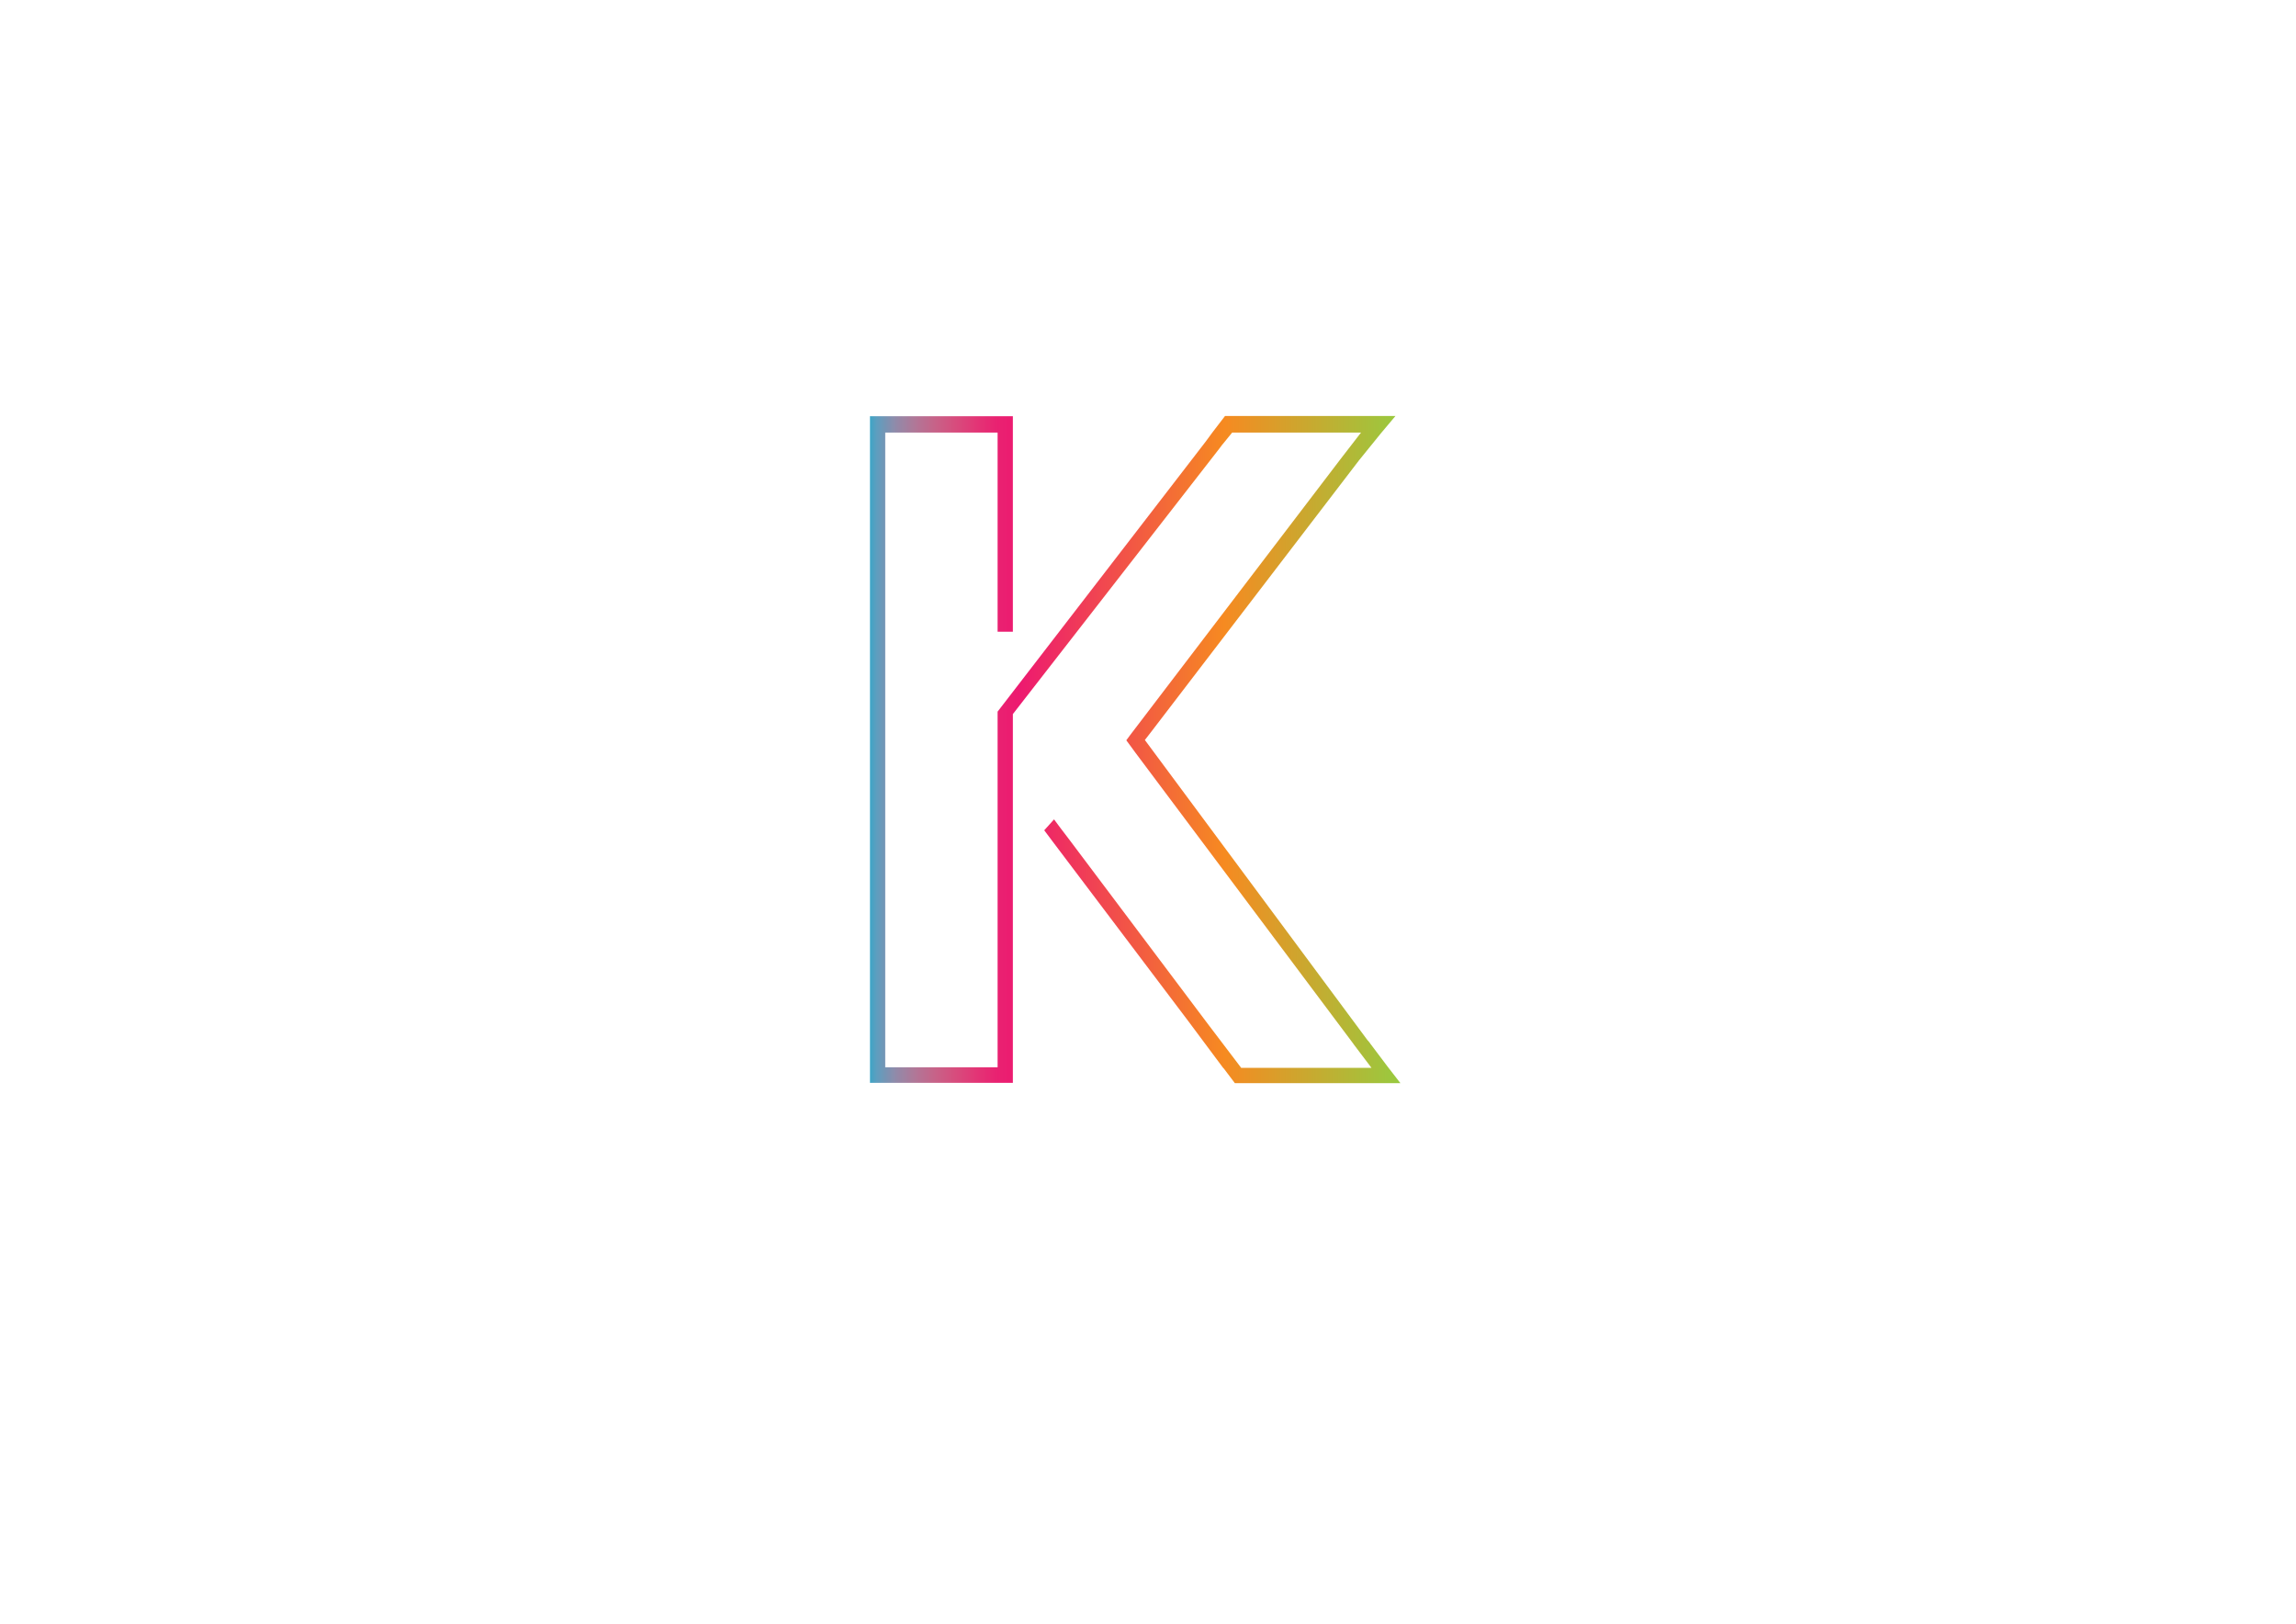
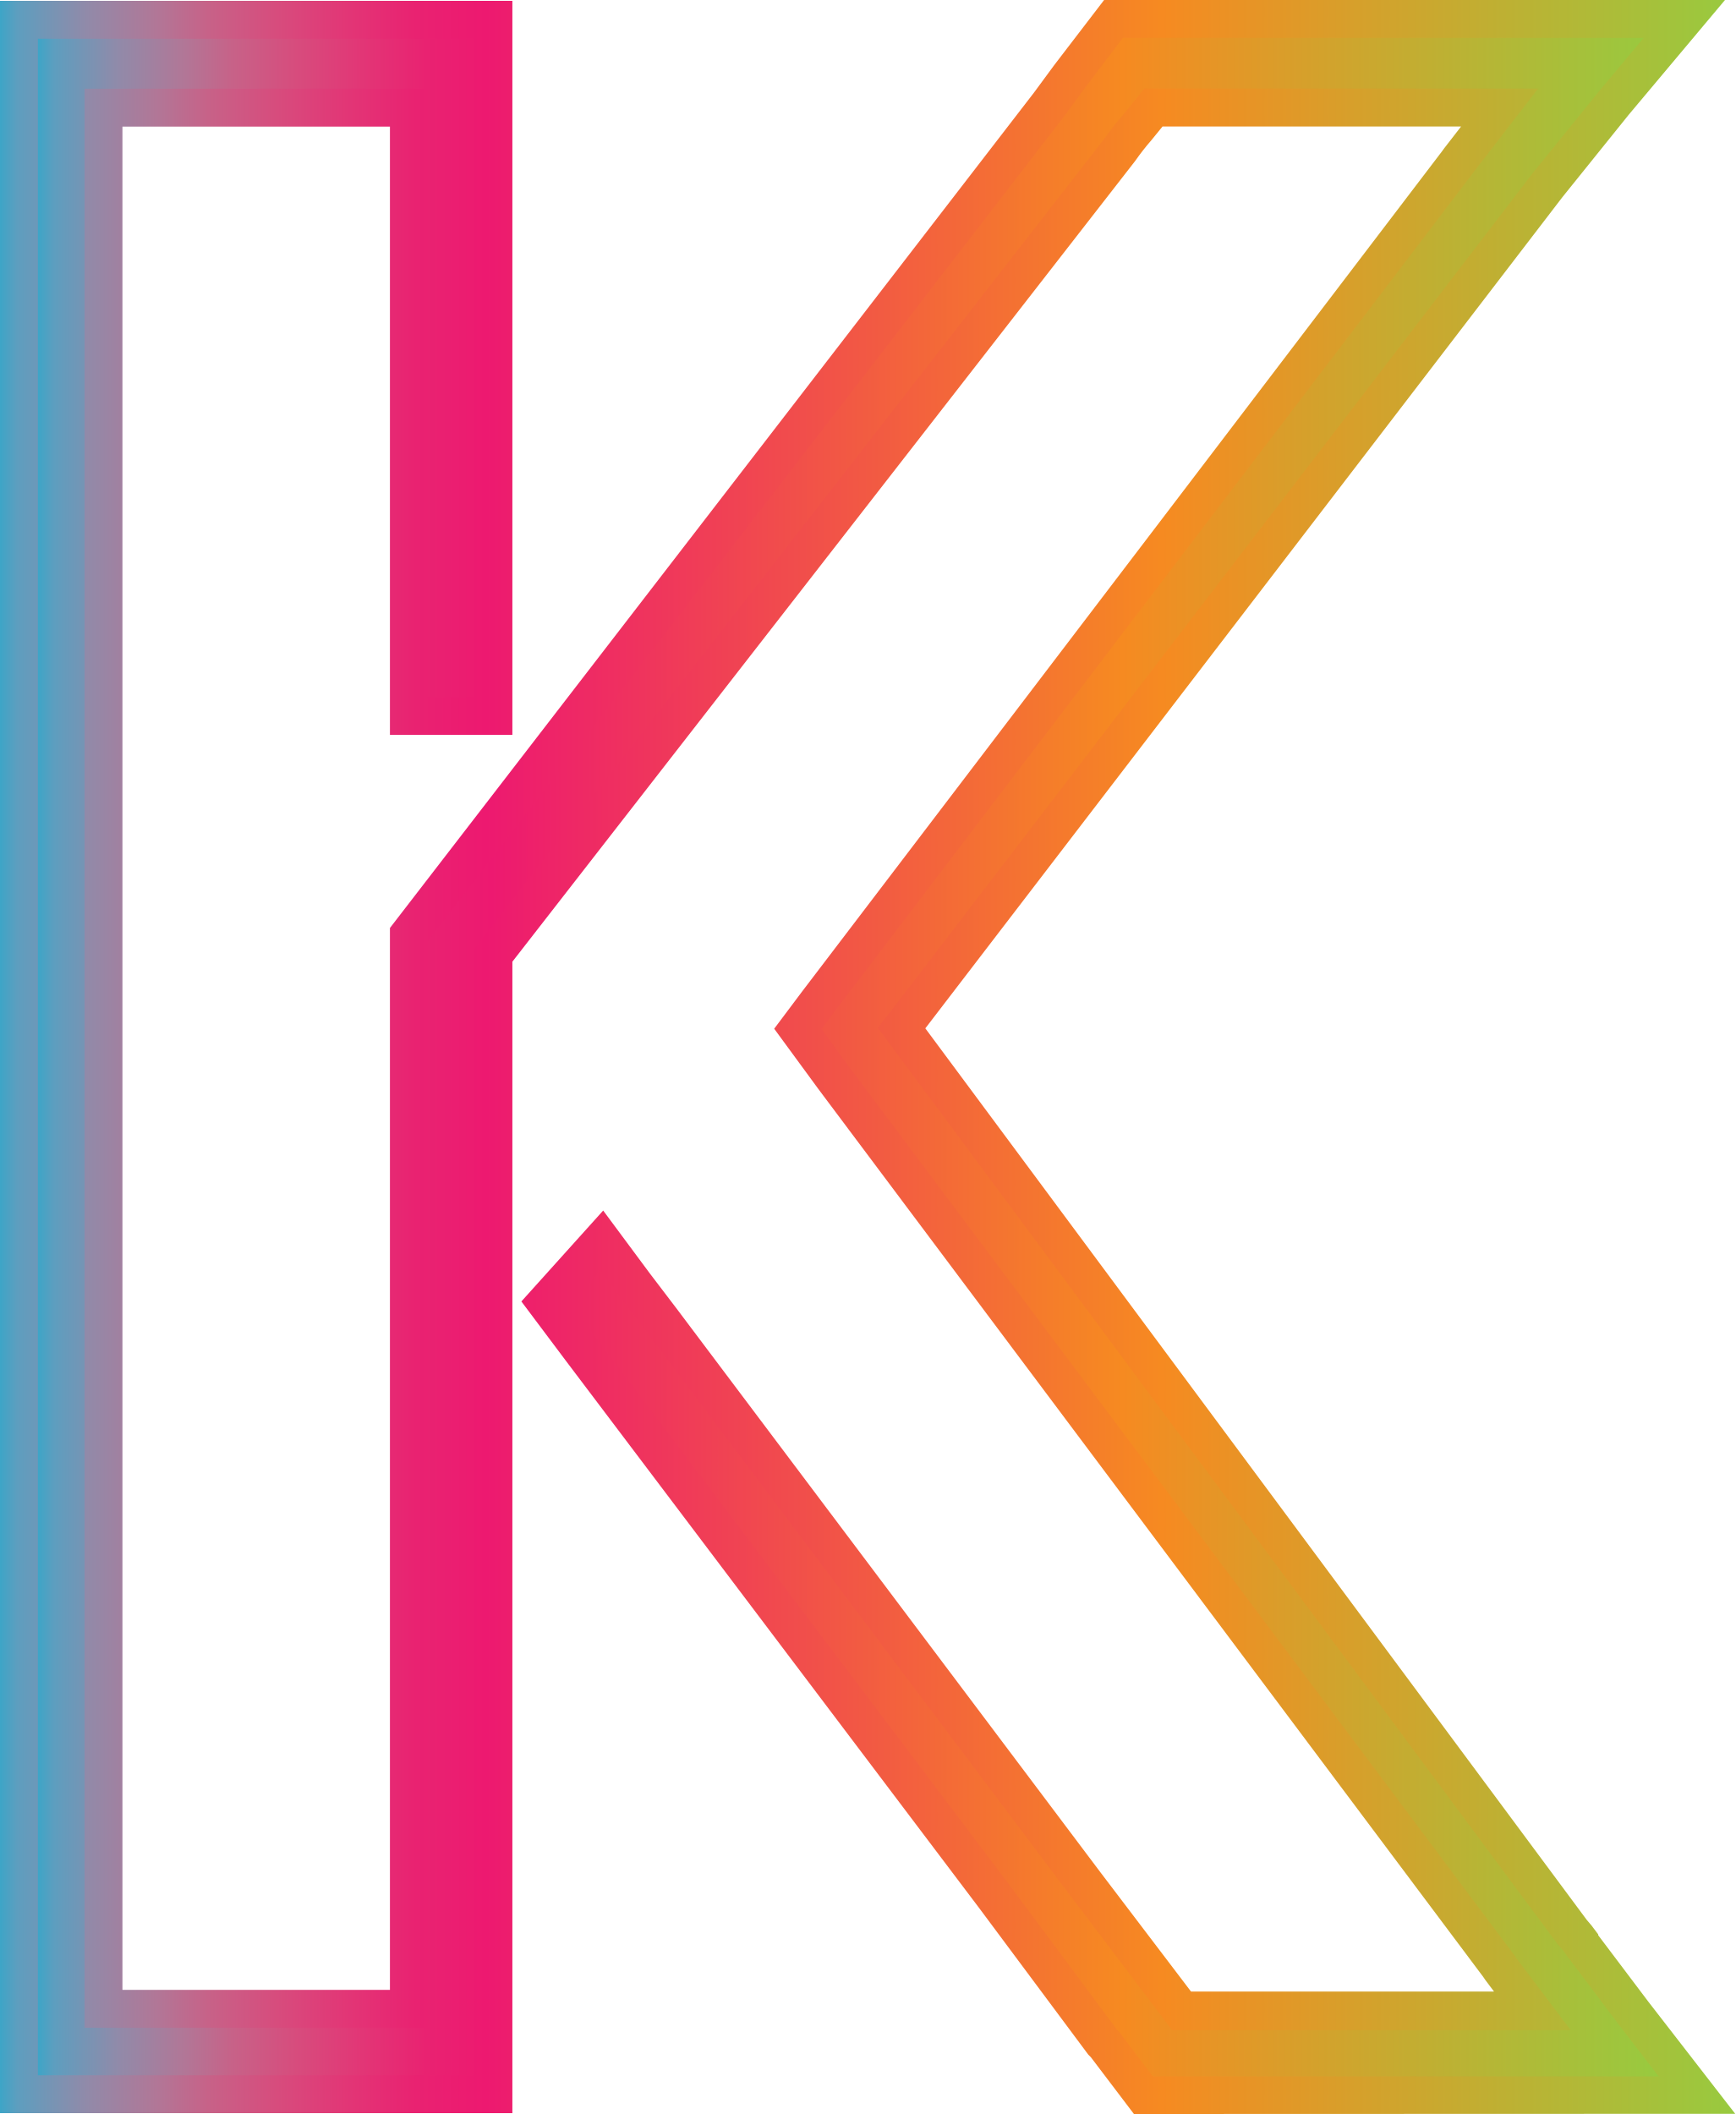
- <svg xmlns="http://www.w3.org/2000/svg" version="1.1" id="Layer_1" x="0px" y="0px" viewBox="0 0 841.9 595.3" style="enable-background:new 0 0 841.9 595.3;" xml:space="preserve">
-   <style type="text/css">
- 	.st0{fill:url(#XMLID_2_);}
- 	.st1{fill:url(#XMLID_4_);}
- 	.st2{fill:url(#XMLID_7_);}
- </style>
-   <linearGradient id="XMLID_2_" gradientUnits="userSpaceOnUse" x1="415.339" y1="268.318" x2="415.339" y2="268.318">
-     <stop offset="0" style="stop-color:#3DA5C7" />
-     <stop offset="1.226777e-002" style="stop-color:#5D9EBF" />
-     <stop offset="4.842534e-002" style="stop-color:#918AA9" />
-     <stop offset="8.551485e-002" style="stop-color:#B17797" />
-     <stop offset="0.123" style="stop-color:#C76288" />
-     <stop offset="0.161" style="stop-color:#D74C7D" />
-     <stop offset="0.199" style="stop-color:#E23676" />
-     <stop offset="0.239" style="stop-color:#E92271" />
-     <stop offset="0.281" style="stop-color:#ED1970" />
-     <stop offset="0.668" style="stop-color:#F68A21" />
-     <stop offset="1" style="stop-color:#98CA3F" />
-   </linearGradient>
-   <path id="XMLID_3_" class="st0" d="M415.3,268.3" />
-   <linearGradient id="XMLID_4_" gradientUnits="userSpaceOnUse" x1="415.339" y1="268.318" x2="415.339" y2="268.318">
-     <stop offset="0" style="stop-color:#3DA5C7" />
-     <stop offset="1.226777e-002" style="stop-color:#5D9EBF" />
-     <stop offset="4.842534e-002" style="stop-color:#918AA9" />
-     <stop offset="8.551485e-002" style="stop-color:#B17797" />
-     <stop offset="0.123" style="stop-color:#C76288" />
-     <stop offset="0.161" style="stop-color:#D74C7D" />
-     <stop offset="0.199" style="stop-color:#E23676" />
-     <stop offset="0.239" style="stop-color:#E92271" />
-     <stop offset="0.281" style="stop-color:#ED1970" />
-     <stop offset="0.668" style="stop-color:#F68A21" />
-     <stop offset="1" style="stop-color:#98CA3F" />
-   </linearGradient>
-   <path id="XMLID_5_" class="st1" d="M415.3,268.3" />
-   <linearGradient id="XMLID_7_" gradientUnits="userSpaceOnUse" x1="319" y1="274.79" x2="513.28" y2="274.79">
-     <stop offset="0" style="stop-color:#3DA5C7" />
-     <stop offset="1.226777e-002" style="stop-color:#5D9EBF" />
-     <stop offset="4.842534e-002" style="stop-color:#918AA9" />
-     <stop offset="8.551485e-002" style="stop-color:#B17797" />
-     <stop offset="0.123" style="stop-color:#C76288" />
-     <stop offset="0.161" style="stop-color:#D74C7D" />
-     <stop offset="0.199" style="stop-color:#E23676" />
-     <stop offset="0.239" style="stop-color:#E92271" />
-     <stop offset="0.281" style="stop-color:#ED1970" />
-     <stop offset="0.668" style="stop-color:#F68A21" />
-     <stop offset="1" style="stop-color:#98CA3F" />
-   </linearGradient>
-   <path id="XMLID_6_" class="st2" d="M508.7,390.9l-6.1-8.1c0,0,0,0-0.1-0.1l-0.1-0.2h0c-0.3-0.4-0.6-0.8-1-1.2l-81.6-110l2.4-3.1  l76.1-99.4l8.1-10l5.3-6.3h-62.5l-4.6,6l-2.5,3.4h0l-76.3,99v130.4h-41.2V158.6h41.2v73h5.6v-79H319V397h52.4V261.8l75.6-97.2  c0.8-1.1,1.5-2,2.2-2.8l2.6-3.2h47.3l-0.2,0.2l-7.5,9.7l-0.3,0.4l-76.7,100.6l-1.4,1.9l3.3,4.5l79.9,106.7l0.2,0.3l6.5,8.6h-47.8  l-0.2-0.3h0l-12-15.8l-50.9-67.7l-3.2-4.2l0,0l-2.3-3.1l-3.6,4l3,4l49.7,65.8l12.6,16.9h0l0.3,0.4l0.1,0.1l0.2,0.2h0l4,5.3h60.7  L508.7,390.9z" />
+ <svg xmlns="http://www.w3.org/2000/svg" xmlns:xlink="http://www.w3.org/1999/xlink" id="Layer_1" data-name="Layer 1" viewBox="0 0 183.32 223.25">
+   <defs>
+     <style>.cls-1{fill:url(#Ikke-navngivet_forløb_3);}.cls-2{fill:url(#Ikke-navngivet_forløb_3-2);}</style>
+     <linearGradient id="Ikke-navngivet_forløb_3" y1="158.02" x2="183.11" y2="158.02" gradientTransform="matrix(1, 0, 0, -1, 0, 269.65)" gradientUnits="userSpaceOnUse">
+       <stop offset="0" stop-color="#3da5c7" />
+       <stop offset="0.01" stop-color="#5d9ebf" />
+       <stop offset="0.05" stop-color="#918aa9" />
+       <stop offset="0.09" stop-color="#b17797" />
+       <stop offset="0.12" stop-color="#c76288" />
+       <stop offset="0.16" stop-color="#d74c7d" />
+       <stop offset="0.2" stop-color="#e23676" />
+       <stop offset="0.24" stop-color="#e92271" />
+       <stop offset="0.28" stop-color="#ed1970" />
+       <stop offset="0.67" stop-color="#f68a21" />
+       <stop offset="1" stop-color="#98ca3f" />
+     </linearGradient>
+     <linearGradient id="Ikke-navngivet_forløb_3-2" x1="4" y1="158.02" x2="174.97" y2="158.02" xlink:href="#Ikke-navngivet_forløb_3" />
+   </defs>
+   <path class="cls-1" d="M119.75,223.25l-4.55-6-.27-.27L103.4,201.49,59.68,143.6l-4.62-6.16,8.64-9.6,4.94,6.66,2.78,3.65,44.81,59.6,9.55,12.57h32l-.94-1.25-.18-.27L86.42,115l-4.66-6.36,3-4L152.27,16l.24-.33,1.79-2.31H122.77l-1.18,1.45A25.87,25.87,0,0,0,119.88,17L54.11,101.56v121.6H0V.09H54.11V77.61H41.18V13.37H12.93V210.14H41.18V98l68-88.2,2.15-2.92L116.6,0h65.57L172,12.12l-7,8.7L97.72,108.6l69.85,94.15a13.53,13.53,0,0,1,1,1.25l.21.28,0,.09,5.28,7,9.19,11.86Z" />
+   <path id="_Kurve_" data-name="&lt;Kurve&gt;" class="cls-2" d="M170.94,213.79l-5.37-7.13-.09-.08-.09-.18h0a10.06,10.06,0,0,0-.88-1.06L92.7,108.54l2.12-2.72,67-87.48,7.13-8.8L173.58,4h-55l-4,5.28-2.2,3h0L45.18,99.39V214.14H8.93V9.37H45.18V73.61h4.93V4.09H4V219.16H50.11v-119l66.53-85.53c.7-1,1.32-1.76,1.94-2.47l2.28-2.81h41.63l-.18.17-6.6,8.54-.26.35L88,107l-1.23,1.67,2.9,4,70.32,93.9.17.26,5.72,7.57H123.77l-.18-.26h0L113,200.15,68.24,140.58l-2.82-3.7h0l-2-2.73-3.17,3.52,2.64,3.52,43.74,57.91L117.7,214h0l.26.35.09.09.17.17h0l3.52,4.67h53.42Z" />
</svg>
